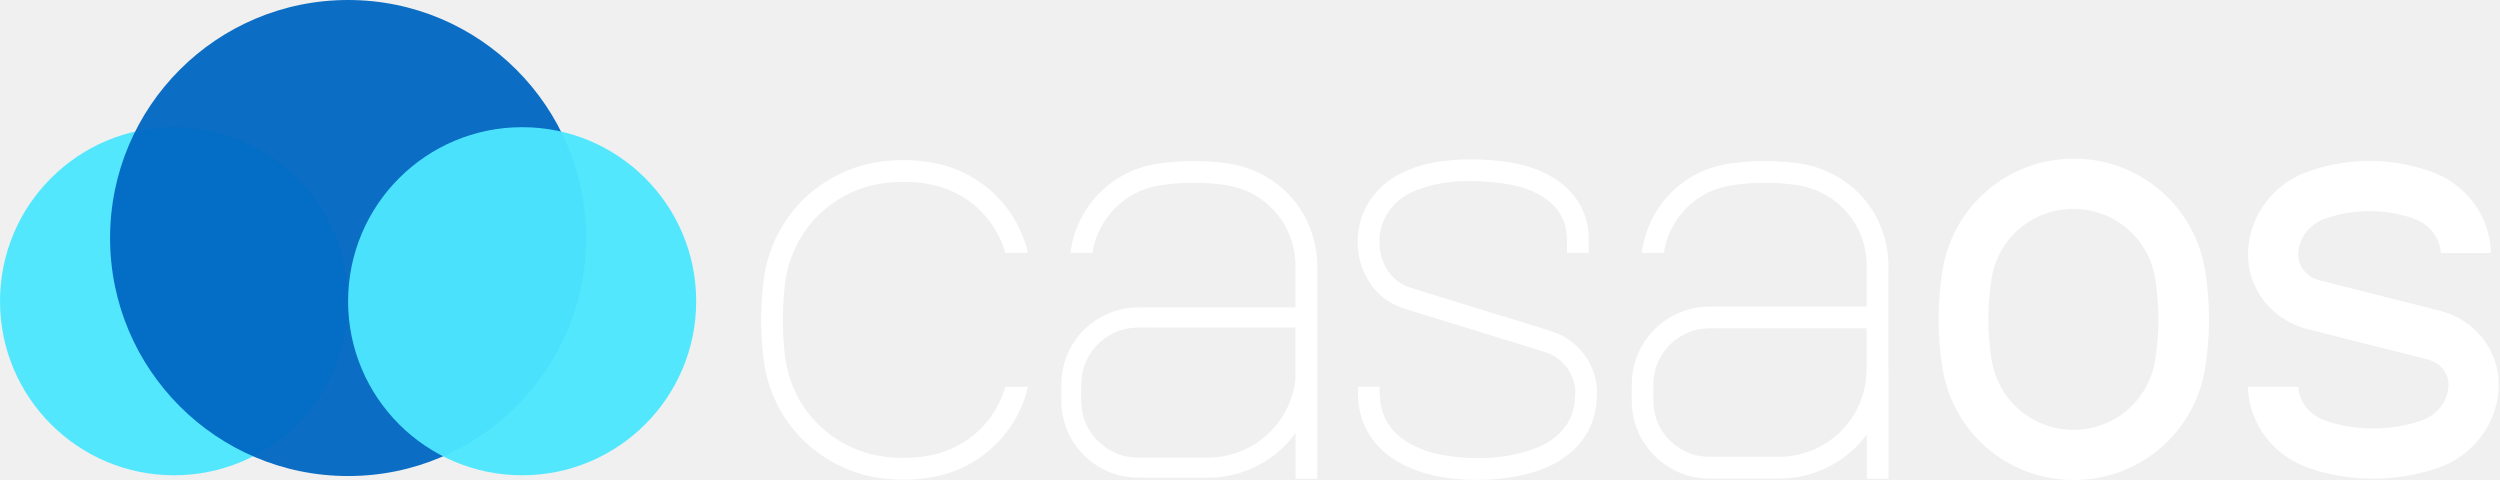
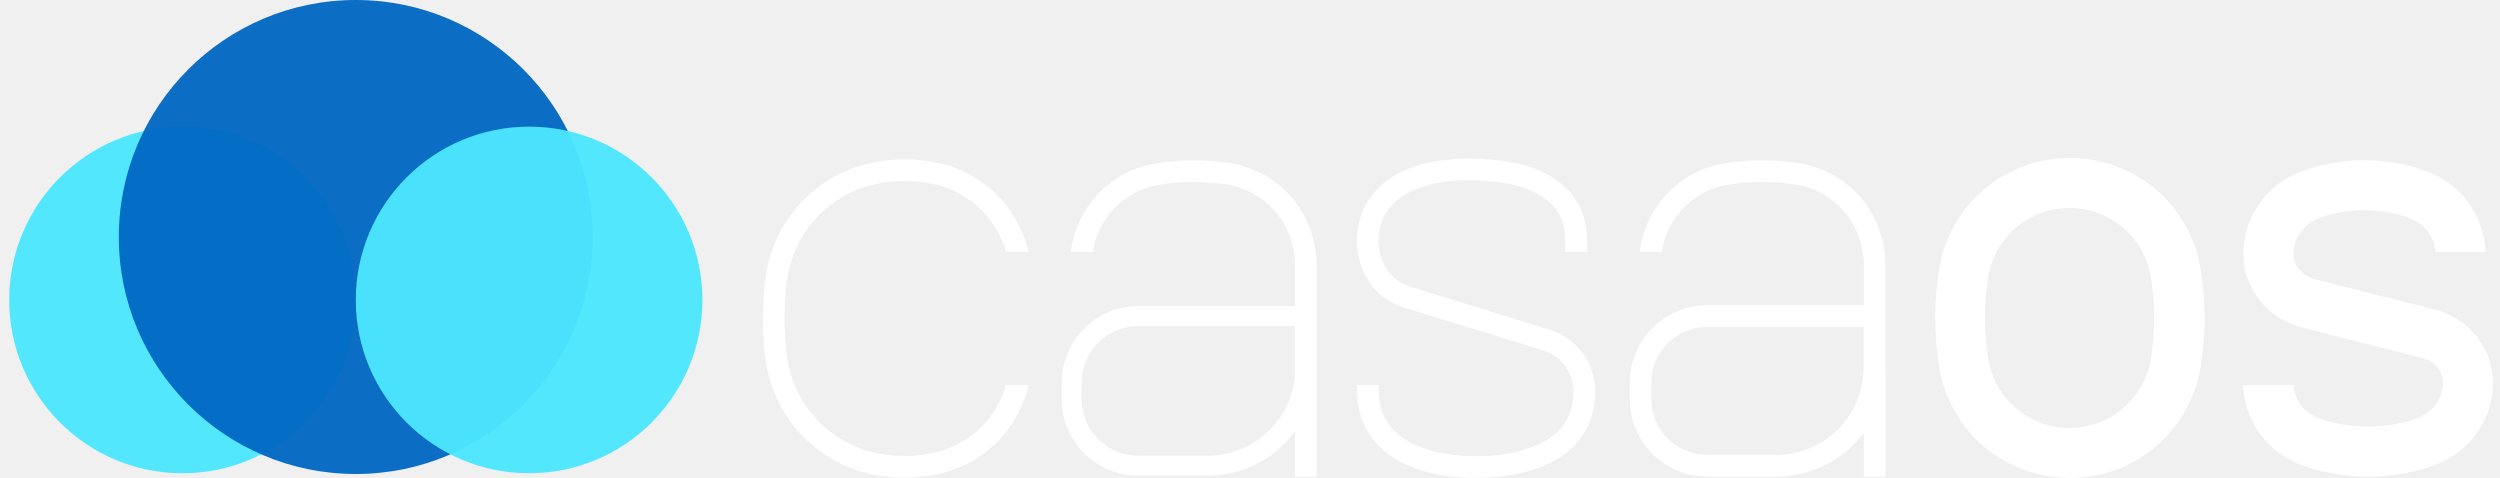
- <svg xmlns="http://www.w3.org/2000/svg" width="125" height="24" viewBox="0 0 125 24" fill="none">
-   <path opacity="0.95" d="M8.702 23.764C13.509 23.764 17.405 19.868 17.405 15.062C17.405 10.256 13.509 6.359 8.702 6.359C3.896 6.359 0 10.256 0 15.062C0 19.868 3.896 23.764 8.702 23.764Z" fill="#4CE7FF" />
-   <path opacity="0.95" d="M17.405 23.802C23.978 23.802 29.306 18.473 29.306 11.901C29.306 5.328 23.978 0 17.405 0C10.832 0 5.504 5.328 5.504 11.901C5.504 18.473 10.832 23.802 17.405 23.802Z" fill="#0067C2" />
-   <path opacity="0.95" d="M26.108 23.764C30.914 23.764 34.81 19.868 34.81 15.062C34.81 10.256 30.914 6.359 26.108 6.359C21.301 6.359 17.405 10.256 17.405 15.062C17.405 19.868 21.301 23.764 26.108 23.764Z" fill="#4CE7FF" />
-   <path d="M64.578 9.88C63.729 8.896 62.457 8.273 61.199 8.147C59.98 8.001 58.777 8.011 57.538 8.248C56.261 8.516 55.102 9.297 54.376 10.378C54.011 10.917 53.747 11.525 53.607 12.16C53.57 12.321 53.543 12.483 53.524 12.647H54.638C54.652 12.563 54.65 12.477 54.669 12.394C54.779 11.893 54.988 11.414 55.276 10.989C55.849 10.134 56.763 9.52 57.77 9.31C58.818 9.108 59.974 9.088 61.066 9.225C62.127 9.335 63.079 9.817 63.765 10.597C64.452 11.378 64.802 12.383 64.773 13.453V15.369H57.558C57.231 15.372 56.938 15.36 56.547 15.387C56.181 15.428 55.815 15.506 55.473 15.649C54.785 15.925 54.184 16.404 53.761 17.01C53.337 17.615 53.09 18.346 53.069 19.085C53.057 19.442 53.064 19.734 53.064 20.07C53.07 20.439 53.127 20.808 53.231 21.163C53.652 22.591 54.965 23.698 56.449 23.856C56.834 23.896 57.155 23.884 57.472 23.886H60.367C61.78 23.896 63.199 23.323 64.204 22.322C64.415 22.115 64.602 21.888 64.776 21.648V23.936H65.864V13.453C65.895 12.196 65.447 10.845 64.578 9.88ZM64.769 16.947V18.499C64.757 18.499 64.76 18.499 64.769 18.5V19.009L64.715 19.357C64.653 19.64 64.568 19.915 64.459 20.183C64.235 20.714 63.906 21.203 63.492 21.608C62.668 22.425 61.526 22.89 60.361 22.883H57.466C57.139 22.883 56.816 22.889 56.562 22.861C55.47 22.746 54.494 21.925 54.184 20.872C54.109 20.61 54.067 20.338 54.061 20.064C54.061 19.757 54.055 19.406 54.066 19.121C54.08 18.573 54.263 18.036 54.576 17.588C54.89 17.141 55.336 16.787 55.842 16.581C56.359 16.363 56.87 16.364 57.552 16.375H64.767V16.947H64.769Z" fill="white" />
-   <path d="M94.421 18.508V13.453C94.46 12.196 94.012 10.845 93.143 9.88C92.294 8.896 91.022 8.273 89.763 8.147C88.545 8.001 87.342 8.011 86.102 8.248C84.826 8.516 83.667 9.297 82.941 10.378C82.575 10.917 82.312 11.525 82.172 12.16C82.135 12.321 82.108 12.483 82.089 12.647H83.203C83.216 12.563 83.215 12.477 83.234 12.394C83.344 11.893 83.553 11.414 83.841 10.989C84.414 10.134 85.327 9.52 86.335 9.31C87.383 9.108 88.539 9.088 89.631 9.225C90.692 9.335 91.644 9.817 92.329 10.597C93.017 11.378 93.366 12.383 93.338 13.453V15.327H86.123C85.794 15.33 85.504 15.318 85.109 15.345C84.738 15.388 84.368 15.466 84.023 15.61C83.328 15.89 82.721 16.373 82.291 16.986C81.863 17.597 81.613 18.337 81.592 19.084C81.58 19.444 81.588 19.732 81.588 20.071C81.594 20.445 81.65 20.817 81.756 21.177C82.181 22.621 83.51 23.738 85.009 23.899C85.4 23.941 85.722 23.927 86.037 23.929H88.932C90.356 23.939 91.785 23.362 92.797 22.353C92.996 22.158 93.173 21.943 93.34 21.72V23.938H94.427V18.511C94.46 18.511 94.484 18.509 94.421 18.508ZM93.334 16.947V18.499C93.252 18.499 93.29 18.5 93.334 18.502V18.503C93.331 18.503 93.332 18.503 93.329 18.503V18.509L93.328 18.523L93.305 18.924L93.24 19.348C93.177 19.628 93.094 19.9 92.986 20.166C92.762 20.693 92.437 21.177 92.028 21.578C91.211 22.387 90.08 22.847 88.926 22.841H86.029C85.702 22.841 85.378 22.847 85.131 22.819C84.055 22.706 83.093 21.897 82.788 20.858C82.714 20.599 82.672 20.332 82.668 20.062C82.668 19.757 82.662 19.403 82.672 19.121C82.687 18.581 82.867 18.053 83.175 17.611C83.484 17.169 83.923 16.821 84.423 16.619C84.933 16.403 85.431 16.404 86.117 16.415H93.332V16.947H93.334Z" fill="white" />
-   <path d="M78.188 16.828C77.958 16.692 77.66 16.584 77.44 16.52L71.456 14.676C71.034 14.537 70.506 14.406 70.218 14.264C69.892 14.102 69.605 13.856 69.398 13.541C68.977 12.915 68.857 12.064 69.077 11.327C69.299 10.578 69.829 9.975 70.567 9.622C72.049 8.92 73.984 8.949 75.67 9.258C76.494 9.438 77.279 9.805 77.779 10.386C78.028 10.673 78.202 11.01 78.285 11.381C78.322 11.568 78.345 11.759 78.349 11.957L78.35 12.647H79.438L79.436 11.945C79.432 11.677 79.402 11.408 79.346 11.14C79.227 10.604 78.965 10.089 78.605 9.677C77.877 8.843 76.878 8.414 75.905 8.197C74.916 7.998 73.978 7.943 72.994 7.979C72.022 8.031 71.02 8.184 70.082 8.651C69.141 9.087 68.324 9.981 68.034 11.024C67.729 12.069 67.885 13.224 68.495 14.146C68.797 14.607 69.234 14.993 69.739 15.241C70.291 15.492 70.677 15.561 71.136 15.716L77.12 17.56C77.345 17.629 77.486 17.681 77.657 17.777C77.982 17.956 78.255 18.224 78.45 18.541C78.641 18.859 78.757 19.223 78.764 19.594C78.767 19.783 78.737 19.991 78.728 20.189C78.673 20.375 78.657 20.576 78.577 20.75C78.452 21.114 78.217 21.419 77.95 21.699C77.653 21.95 77.33 22.193 76.939 22.347C75.409 22.997 73.479 23.042 71.821 22.689C70.996 22.487 70.206 22.123 69.682 21.543C69.147 20.953 68.943 20.238 68.983 19.338H67.896C67.884 19.774 67.91 20.373 68.077 20.875C68.235 21.394 68.516 21.882 68.882 22.277C69.618 23.081 70.603 23.506 71.566 23.746C72.547 23.979 73.516 24.024 74.489 23.976C75.459 23.914 76.448 23.765 77.385 23.34C77.858 23.148 78.298 22.838 78.7 22.486C79.078 22.102 79.413 21.65 79.594 21.132C79.703 20.881 79.737 20.613 79.804 20.352C79.822 20.088 79.855 19.833 79.852 19.558C79.838 19.002 79.667 18.45 79.38 17.974C79.088 17.499 78.678 17.098 78.188 16.828Z" fill="white" />
-   <path d="M50.271 19.338C49.975 20.342 49.368 21.254 48.52 21.877C47.917 22.337 47.206 22.645 46.459 22.776C45.692 22.922 44.897 22.93 44.124 22.82C42.599 22.602 41.187 21.745 40.29 20.491C39.843 19.866 39.527 19.151 39.355 18.404C39.195 17.67 39.149 16.811 39.142 16.013C39.146 15.216 39.195 14.359 39.346 13.62C39.512 12.87 39.828 12.156 40.267 11.525C41.156 10.268 42.56 9.398 44.085 9.172C44.857 9.054 45.652 9.06 46.422 9.201C47.167 9.331 47.885 9.628 48.489 10.085C49.353 10.708 49.97 11.631 50.271 12.648H51.401C51.075 11.286 50.275 10.034 49.136 9.212C48.396 8.655 47.519 8.29 46.608 8.132C45.724 7.971 44.813 7.962 43.923 8.099C42.11 8.367 40.436 9.404 39.38 10.899C38.856 11.649 38.481 12.499 38.283 13.392C38.103 14.302 38.065 15.136 38.056 16.018C38.069 16.9 38.103 17.731 38.295 18.643C38.499 19.533 38.876 20.385 39.408 21.128C40.472 22.618 42.156 23.639 43.969 23.897C44.859 24.024 45.769 24.015 46.654 23.847C47.565 23.686 48.436 23.308 49.173 22.747C50.293 21.923 51.081 20.687 51.403 19.339H50.271V19.338Z" fill="white" />
-   <path d="M122.938 15.909C122.668 15.766 122.383 15.643 122.09 15.565L121.451 15.4L116.565 14.168L115.969 14.017C115.856 13.986 115.747 13.942 115.645 13.892C115.444 13.783 115.27 13.634 115.145 13.457C114.89 13.106 114.847 12.675 115.001 12.172C115.158 11.701 115.518 11.283 115.993 11.045C116.197 10.938 116.565 10.824 116.906 10.741C117.25 10.658 117.601 10.603 117.953 10.576C118.66 10.519 119.374 10.579 120.061 10.746C120.823 10.93 121.222 11.123 121.583 11.531C121.75 11.726 121.878 11.949 121.954 12.186C121.988 12.305 122.021 12.425 122.029 12.547C122.035 12.581 122.035 12.616 122.035 12.65H124.545C124.541 12.526 124.541 12.403 124.523 12.281C124.494 11.985 124.426 11.695 124.338 11.412C124.155 10.85 123.856 10.331 123.477 9.889C123.093 9.451 122.63 9.085 122.119 8.824C121.573 8.551 121.121 8.431 120.652 8.309C119.707 8.078 118.727 7.998 117.759 8.075C117.274 8.113 116.793 8.19 116.32 8.303C115.848 8.423 115.402 8.541 114.855 8.81C113.827 9.326 112.991 10.258 112.619 11.385C112.44 11.959 112.357 12.523 112.427 13.166C112.498 13.797 112.738 14.402 113.098 14.909C113.458 15.418 113.938 15.829 114.48 16.114C114.752 16.254 115.036 16.366 115.329 16.443L115.953 16.602L120.838 17.834L121.418 17.983C121.531 18.009 121.634 18.06 121.735 18.111C121.933 18.219 122.099 18.371 122.218 18.548C122.336 18.727 122.404 18.923 122.422 19.125C122.433 19.332 122.407 19.61 122.317 19.833C122.148 20.3 121.774 20.712 121.292 20.936C121.089 21.035 120.689 21.153 120.351 21.232C120.002 21.312 119.645 21.37 119.286 21.4C118.569 21.458 117.843 21.413 117.138 21.269C116.806 21.202 116.394 21.083 116.147 20.986C115.899 20.888 115.679 20.738 115.488 20.562C115.14 20.232 114.944 19.792 114.911 19.338H112.396C112.425 20.488 112.937 21.607 113.754 22.376C114.175 22.774 114.667 23.097 115.2 23.31C115.737 23.515 116.139 23.619 116.628 23.725C117.57 23.918 118.537 23.976 119.493 23.899C119.972 23.86 120.447 23.784 120.915 23.676C121.391 23.557 121.809 23.457 122.369 23.201C123.408 22.715 124.271 21.807 124.673 20.692C124.88 20.129 124.96 19.555 124.921 18.924C124.871 18.289 124.649 17.672 124.301 17.151C123.951 16.629 123.478 16.204 122.938 15.909Z" fill="white" />
-   <path d="M103.69 24C100.406 24 97.643 21.645 97.124 18.399C96.864 16.779 96.864 15.146 97.123 13.533C97.643 10.289 100.406 7.934 103.689 7.934C106.973 7.934 109.736 10.289 110.257 13.535C110.515 15.149 110.515 16.785 110.257 18.399C109.736 21.644 106.975 24 103.69 24ZM103.669 10.444C101.624 10.444 99.904 11.91 99.58 13.932C99.364 15.278 99.364 16.645 99.58 17.995C99.906 20.022 101.626 21.491 103.671 21.491C105.716 21.491 107.436 20.024 107.76 18.002C107.976 16.651 107.976 15.283 107.76 13.932C107.435 11.91 105.715 10.444 103.669 10.444Z" fill="white" />
+ <svg xmlns="http://www.w3.org/2000/svg" width="136" height="26" viewBox="0 0 136 26" fill="none">
+   <path opacity="0.95" d="M9.928 25.745C15.134 25.745 19.355 21.524 19.355 16.317C19.355 11.11 15.134 6.889 9.928 6.889C4.721 6.889 0.5 11.11 0.5 16.317C0.5 21.524 4.721 25.745 9.928 25.745Z" fill="#4CE7FF" />
+   <path opacity="0.95" d="M19.355 25.785C26.476 25.785 32.248 20.013 32.248 12.893C32.248 5.772 26.476 0 19.355 0C12.235 0 6.463 5.772 6.463 12.893C6.463 20.013 12.235 25.785 19.355 25.785Z" fill="#0067C2" />
+   <path opacity="0.95" d="M28.783 25.745C33.99 25.745 38.211 21.524 38.211 16.317C38.211 11.11 33.99 6.889 28.783 6.889C23.576 6.889 19.355 11.11 19.355 16.317C19.355 21.524 23.576 25.745 28.783 25.745Z" fill="#4CE7FF" />
+   <path d="M70.233 10.703C69.312 9.638 67.934 8.963 66.571 8.826C65.251 8.668 63.947 8.679 62.605 8.935C61.222 9.225 59.967 10.071 59.181 11.243C58.784 11.826 58.499 12.485 58.347 13.174C58.307 13.348 58.278 13.523 58.257 13.7H59.464C59.479 13.61 59.477 13.517 59.498 13.427C59.617 12.883 59.843 12.365 60.156 11.905C60.776 10.979 61.765 10.313 62.856 10.086C63.993 9.867 65.245 9.846 66.428 9.994C67.577 10.113 68.608 10.635 69.351 11.48C70.096 12.326 70.474 13.415 70.444 14.574V16.65H62.628C62.273 16.653 61.956 16.64 61.532 16.669C61.135 16.714 60.739 16.798 60.368 16.953C59.624 17.252 58.973 17.771 58.513 18.427C58.054 19.083 57.786 19.874 57.764 20.675C57.751 21.062 57.759 21.378 57.759 21.742C57.766 22.142 57.827 22.542 57.94 22.927C58.396 24.474 59.819 25.673 61.425 25.844C61.843 25.887 62.191 25.874 62.534 25.876H65.67C67.201 25.887 68.739 25.267 69.826 24.182C70.055 23.958 70.258 23.712 70.447 23.452V25.931H71.625V14.574C71.659 13.212 71.174 11.749 70.233 10.703ZM70.439 18.36V20.04C70.426 20.04 70.429 20.04 70.439 20.042V20.593L70.381 20.97C70.313 21.276 70.221 21.575 70.104 21.865C69.86 22.44 69.504 22.97 69.056 23.409C68.163 24.293 66.926 24.798 65.664 24.79H62.528C62.173 24.79 61.823 24.796 61.548 24.765C60.365 24.641 59.308 23.752 58.973 22.611C58.89 22.327 58.845 22.032 58.839 21.736C58.839 21.404 58.832 21.023 58.844 20.714C58.86 20.121 59.058 19.539 59.396 19.054C59.736 18.569 60.22 18.186 60.768 17.963C61.329 17.726 61.882 17.728 62.621 17.739H70.437V18.36H70.439Z" fill="white" />
+   <path d="M102.562 20.05V14.574C102.604 13.212 102.119 11.749 101.178 10.703C100.258 9.638 98.88 8.963 97.516 8.826C96.196 8.668 94.893 8.679 93.55 8.935C92.168 9.225 90.912 10.071 90.126 11.243C89.729 11.826 89.444 12.485 89.293 13.174C89.252 13.348 89.223 13.523 89.202 13.7H90.409C90.424 13.61 90.422 13.517 90.443 13.427C90.562 12.883 90.788 12.365 91.101 11.905C91.721 10.979 92.711 10.313 93.802 10.086C94.938 9.867 96.19 9.846 97.373 9.994C98.522 10.113 99.553 10.635 100.296 11.48C101.041 12.326 101.419 13.415 101.389 14.574V16.605H93.573C93.217 16.608 92.902 16.595 92.474 16.624C92.072 16.671 91.671 16.755 91.297 16.911C90.545 17.214 89.887 17.738 89.421 18.401C88.957 19.064 88.686 19.865 88.664 20.674C88.651 21.064 88.659 21.376 88.659 21.744C88.666 22.148 88.727 22.551 88.841 22.941C89.302 24.506 90.741 25.716 92.366 25.89C92.79 25.936 93.138 25.921 93.479 25.923H96.615C98.158 25.934 99.706 25.309 100.802 24.216C101.018 24.005 101.21 23.771 101.39 23.529V25.932H102.569V20.053C102.604 20.053 102.63 20.052 102.562 20.05ZM101.384 18.36V20.04C101.295 20.04 101.337 20.042 101.384 20.044V20.045C101.381 20.045 101.382 20.045 101.379 20.045V20.052L101.378 20.066L101.353 20.501L101.283 20.961C101.215 21.264 101.125 21.558 101.007 21.847C100.765 22.418 100.412 22.941 99.969 23.376C99.084 24.253 97.859 24.751 96.609 24.745H93.471C93.117 24.745 92.765 24.751 92.498 24.72C91.333 24.598 90.29 23.721 89.96 22.596C89.879 22.316 89.834 22.026 89.829 21.734C89.829 21.404 89.823 21.02 89.834 20.714C89.85 20.129 90.045 19.557 90.379 19.078C90.714 18.6 91.189 18.223 91.731 18.003C92.284 17.77 92.823 17.771 93.566 17.783H101.382V18.36H101.384Z" fill="white" />
+   <path d="M84.977 18.231C84.727 18.082 84.405 17.966 84.166 17.897L77.683 15.899C77.227 15.749 76.655 15.607 76.342 15.452C75.989 15.277 75.678 15.011 75.454 14.669C74.998 13.991 74.867 13.069 75.106 12.271C75.346 11.459 75.921 10.806 76.721 10.424C78.326 9.664 80.422 9.694 82.248 10.029C83.141 10.224 83.992 10.623 84.534 11.251C84.803 11.562 84.991 11.928 85.081 12.329C85.122 12.532 85.146 12.738 85.151 12.953L85.152 13.7H86.33L86.329 12.94C86.324 12.65 86.292 12.358 86.231 12.068C86.102 11.488 85.818 10.93 85.428 10.484C84.64 9.58 83.557 9.116 82.503 8.88C81.431 8.664 80.416 8.605 79.349 8.643C78.297 8.7 77.211 8.866 76.195 9.372C75.175 9.844 74.29 10.813 73.976 11.942C73.646 13.075 73.815 14.326 74.476 15.325C74.803 15.825 75.277 16.242 75.823 16.511C76.421 16.784 76.84 16.858 77.336 17.025L83.82 19.023C84.063 19.098 84.216 19.154 84.401 19.259C84.753 19.452 85.049 19.742 85.26 20.086C85.467 20.43 85.592 20.825 85.6 21.227C85.604 21.431 85.571 21.657 85.562 21.871C85.502 22.073 85.484 22.29 85.397 22.479C85.262 22.874 85.007 23.204 84.719 23.507C84.397 23.779 84.047 24.042 83.623 24.209C81.966 24.914 79.874 24.962 78.079 24.58C77.185 24.361 76.329 23.966 75.762 23.338C75.182 22.7 74.961 21.924 75.004 20.949H73.826C73.813 21.422 73.842 22.071 74.023 22.614C74.194 23.177 74.498 23.705 74.895 24.134C75.692 25.004 76.759 25.465 77.802 25.724C78.866 25.977 79.915 26.026 80.969 25.974C82.019 25.907 83.091 25.745 84.106 25.285C84.619 25.077 85.096 24.741 85.531 24.359C85.94 23.944 86.303 23.454 86.5 22.893C86.617 22.62 86.654 22.331 86.727 22.048C86.746 21.762 86.782 21.486 86.778 21.188C86.764 20.585 86.579 19.987 86.267 19.472C85.952 18.957 85.507 18.522 84.977 18.231Z" fill="white" />
+   <path d="M54.733 20.949C54.412 22.037 53.754 23.025 52.836 23.7C52.183 24.198 51.413 24.532 50.604 24.674C49.772 24.832 48.912 24.841 48.074 24.722C46.422 24.485 44.892 23.557 43.921 22.198C43.435 21.521 43.094 20.746 42.907 19.937C42.734 19.143 42.684 18.211 42.676 17.348C42.681 16.484 42.734 15.556 42.897 14.755C43.078 13.942 43.419 13.169 43.895 12.485C44.858 11.124 46.38 10.181 48.032 9.936C48.868 9.809 49.729 9.815 50.563 9.968C51.371 10.108 52.148 10.431 52.802 10.925C53.738 11.601 54.407 12.6 54.733 13.702H55.957C55.604 12.226 54.737 10.871 53.503 9.979C52.702 9.377 51.751 8.98 50.765 8.809C49.808 8.635 48.82 8.626 47.856 8.774C45.892 9.064 44.078 10.187 42.934 11.807C42.367 12.619 41.961 13.541 41.747 14.508C41.552 15.494 41.51 16.397 41.5 17.352C41.514 18.308 41.552 19.209 41.76 20.197C41.98 21.16 42.388 22.084 42.965 22.888C44.117 24.503 45.941 25.608 47.906 25.889C48.87 26.026 49.856 26.016 50.815 25.834C51.801 25.66 52.745 25.251 53.543 24.643C54.757 23.75 55.611 22.411 55.959 20.951H54.733V20.949Z" fill="white" />
+   <path d="M133.456 17.235C133.162 17.08 132.855 16.946 132.537 16.862L131.844 16.684L126.552 15.349L125.906 15.185C125.783 15.151 125.665 15.104 125.554 15.049C125.337 14.932 125.148 14.771 125.013 14.579C124.737 14.198 124.69 13.731 124.856 13.187C125.027 12.676 125.417 12.223 125.931 11.965C126.152 11.849 126.552 11.726 126.921 11.636C127.293 11.546 127.673 11.486 128.055 11.457C128.821 11.396 129.594 11.46 130.339 11.641C131.164 11.841 131.596 12.05 131.988 12.492C132.168 12.703 132.307 12.945 132.389 13.201C132.426 13.33 132.461 13.46 132.471 13.593C132.477 13.63 132.477 13.667 132.477 13.704H135.196C135.191 13.57 135.191 13.436 135.172 13.304C135.141 12.983 135.067 12.669 134.972 12.363C134.774 11.754 134.45 11.191 134.039 10.713C133.623 10.239 133.122 9.842 132.568 9.559C131.976 9.264 131.486 9.133 130.979 9.001C129.955 8.751 128.893 8.664 127.844 8.748C127.319 8.789 126.798 8.872 126.286 8.995C125.775 9.125 125.292 9.253 124.698 9.544C123.585 10.104 122.679 11.112 122.276 12.334C122.083 12.956 121.993 13.567 122.068 14.263C122.146 14.946 122.405 15.602 122.795 16.152C123.185 16.703 123.706 17.148 124.292 17.457C124.587 17.609 124.895 17.73 125.213 17.813L125.888 17.986L131.18 19.32L131.809 19.481C131.931 19.51 132.042 19.565 132.152 19.62C132.366 19.738 132.547 19.902 132.676 20.094C132.803 20.287 132.877 20.5 132.896 20.719C132.908 20.943 132.88 21.244 132.782 21.486C132.6 21.992 132.194 22.438 131.672 22.68C131.453 22.788 131.019 22.916 130.653 23.001C130.274 23.088 129.888 23.151 129.499 23.183C128.723 23.246 127.936 23.198 127.172 23.041C126.813 22.969 126.366 22.84 126.099 22.735C125.83 22.629 125.591 22.466 125.385 22.276C125.008 21.918 124.795 21.441 124.76 20.949H122.035C122.067 22.195 122.621 23.407 123.506 24.24C123.962 24.672 124.495 25.022 125.072 25.252C125.654 25.475 126.089 25.587 126.619 25.702C127.64 25.911 128.687 25.974 129.723 25.89C130.242 25.849 130.756 25.766 131.264 25.649C131.78 25.52 132.233 25.412 132.838 25.135C133.965 24.608 134.9 23.625 135.335 22.416C135.559 21.807 135.646 21.185 135.604 20.501C135.549 19.813 135.309 19.144 134.932 18.58C134.553 18.015 134.041 17.554 133.456 17.235Z" fill="white" />
+   <path d="M112.604 26C109.045 26 106.053 23.449 105.49 19.933C105.208 18.177 105.208 16.408 105.489 14.661C106.053 11.146 109.045 8.595 112.602 8.595C116.16 8.595 119.153 11.146 119.717 14.663C119.998 16.411 119.998 18.184 119.717 19.933C119.153 23.447 116.162 26 112.604 26ZM112.581 11.314C110.365 11.314 108.502 12.903 108.151 15.093C107.917 16.551 107.917 18.032 108.151 19.494C108.504 21.691 110.367 23.281 112.583 23.281C114.799 23.281 116.662 21.692 117.013 19.502C117.247 18.039 117.247 16.556 117.013 15.093C116.66 12.903 114.797 11.314 112.581 11.314Z" fill="white" />
</svg>
